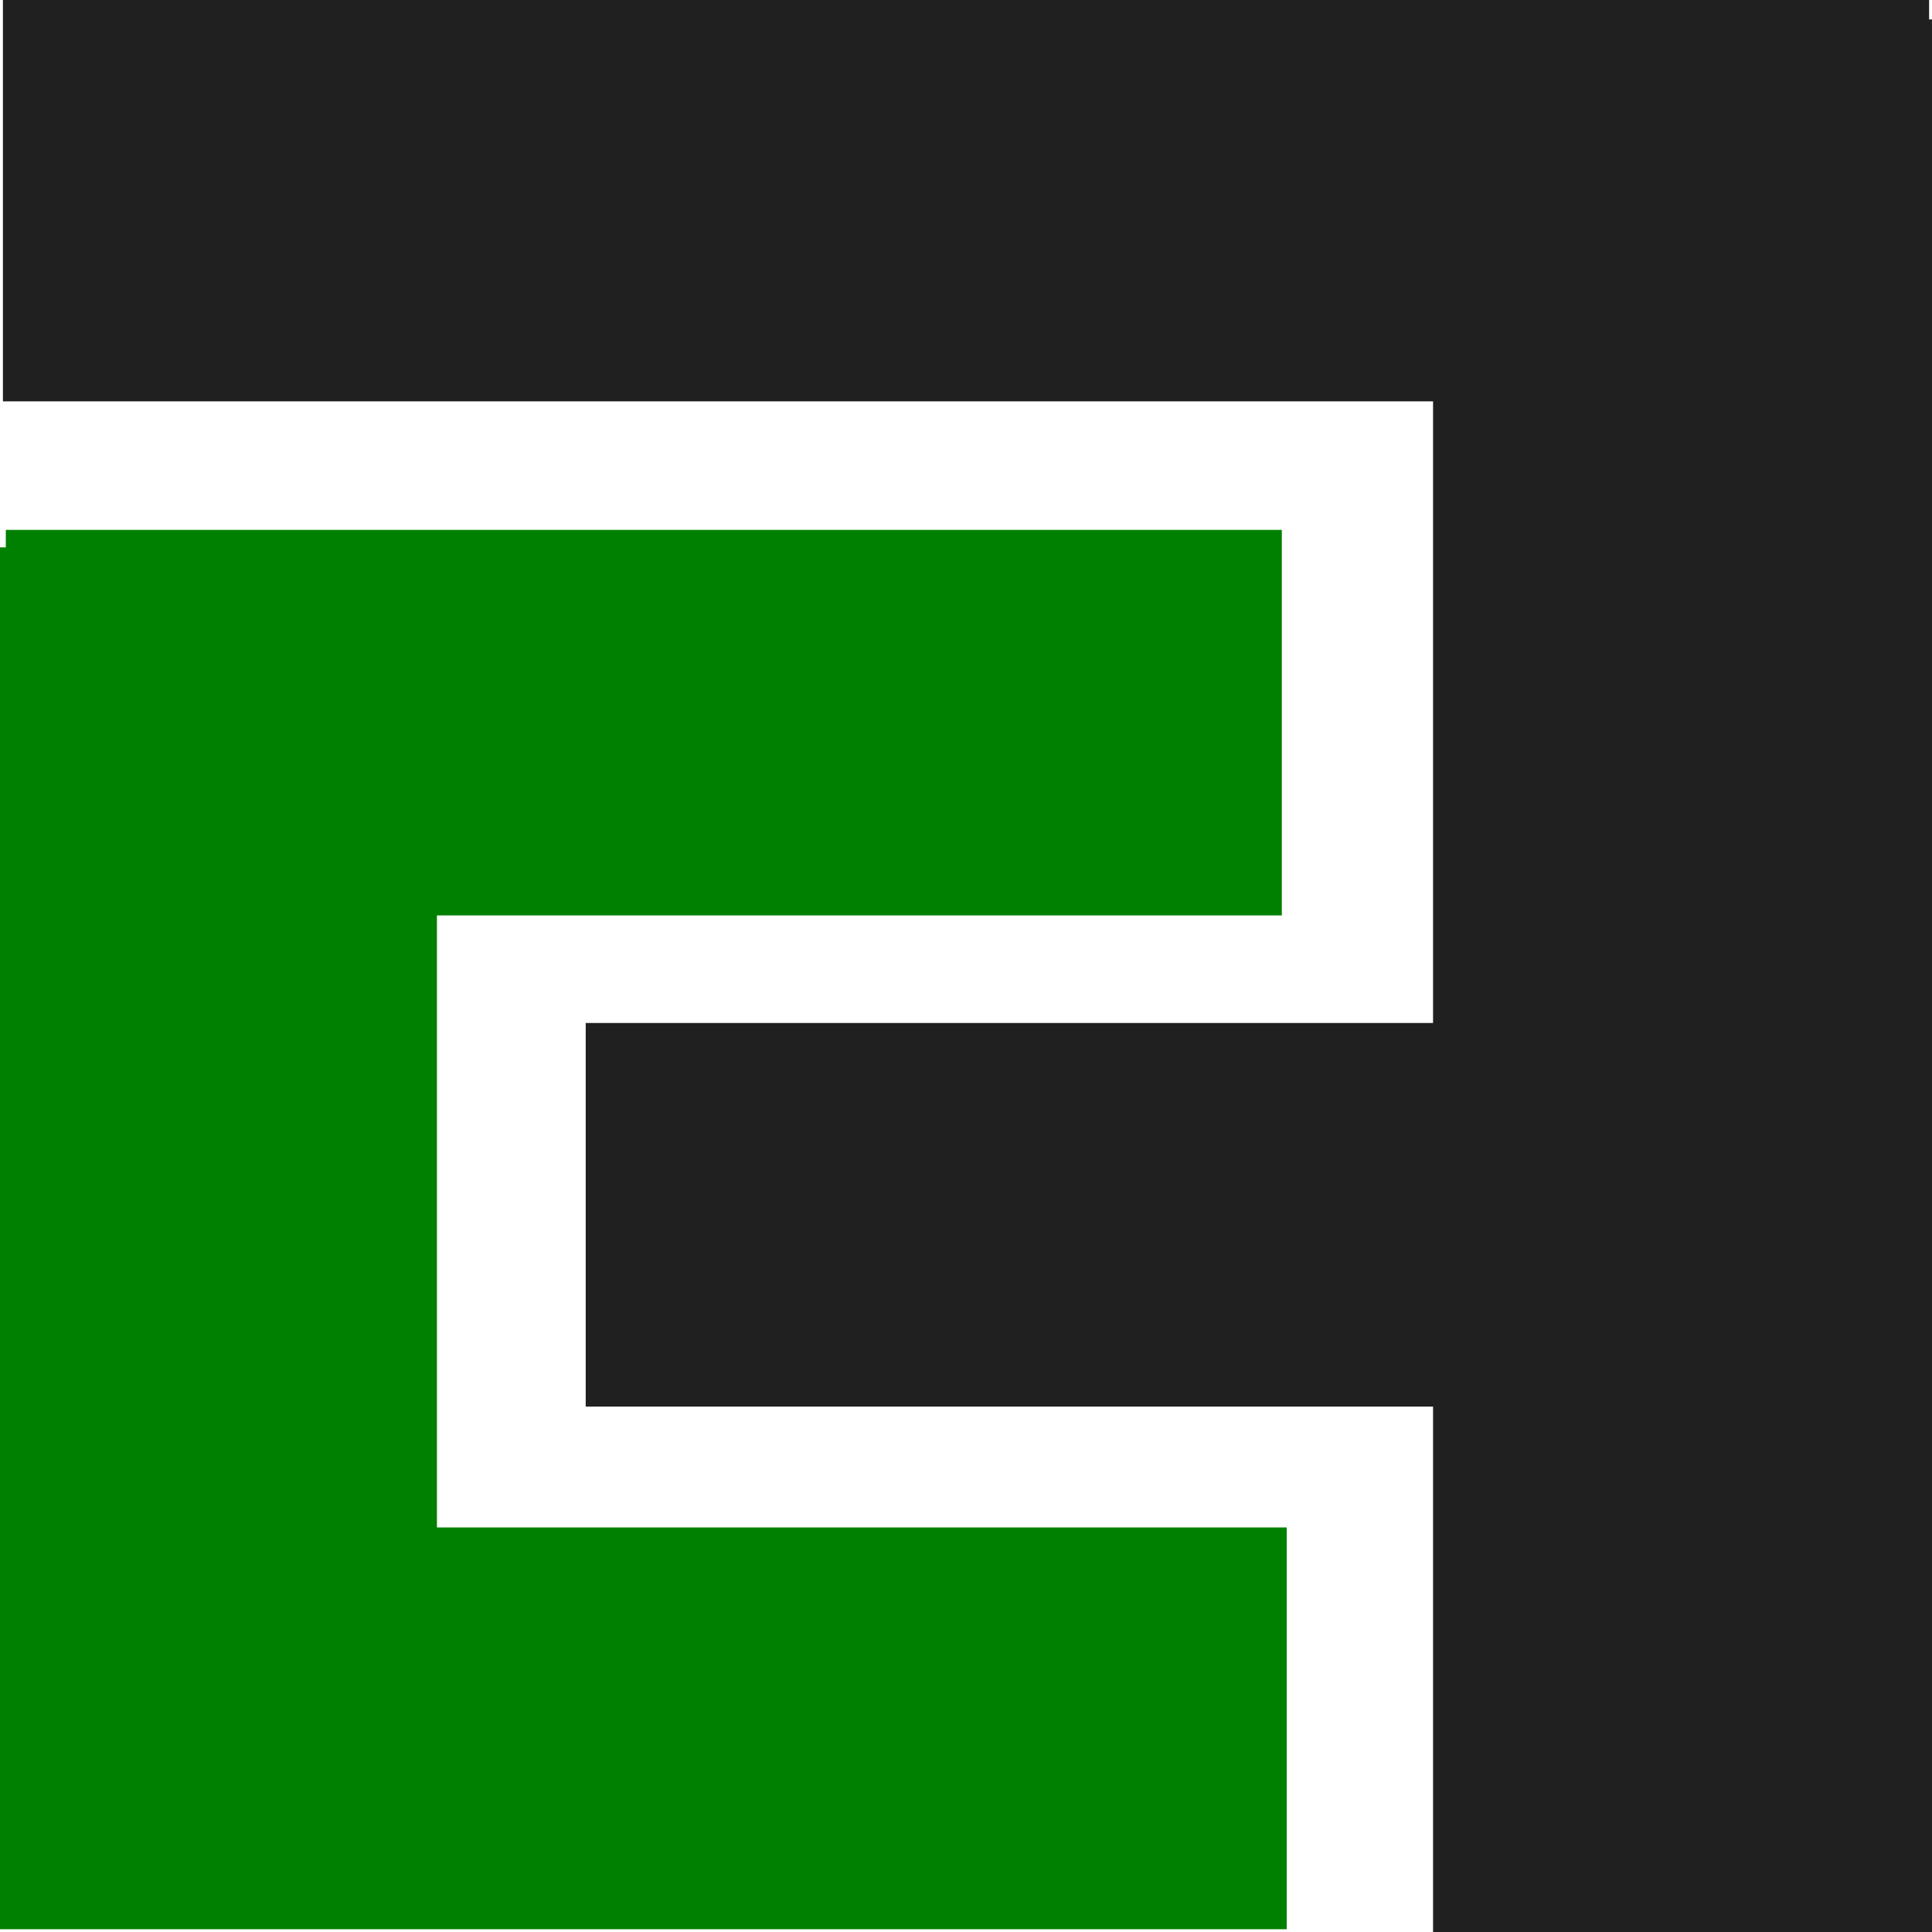
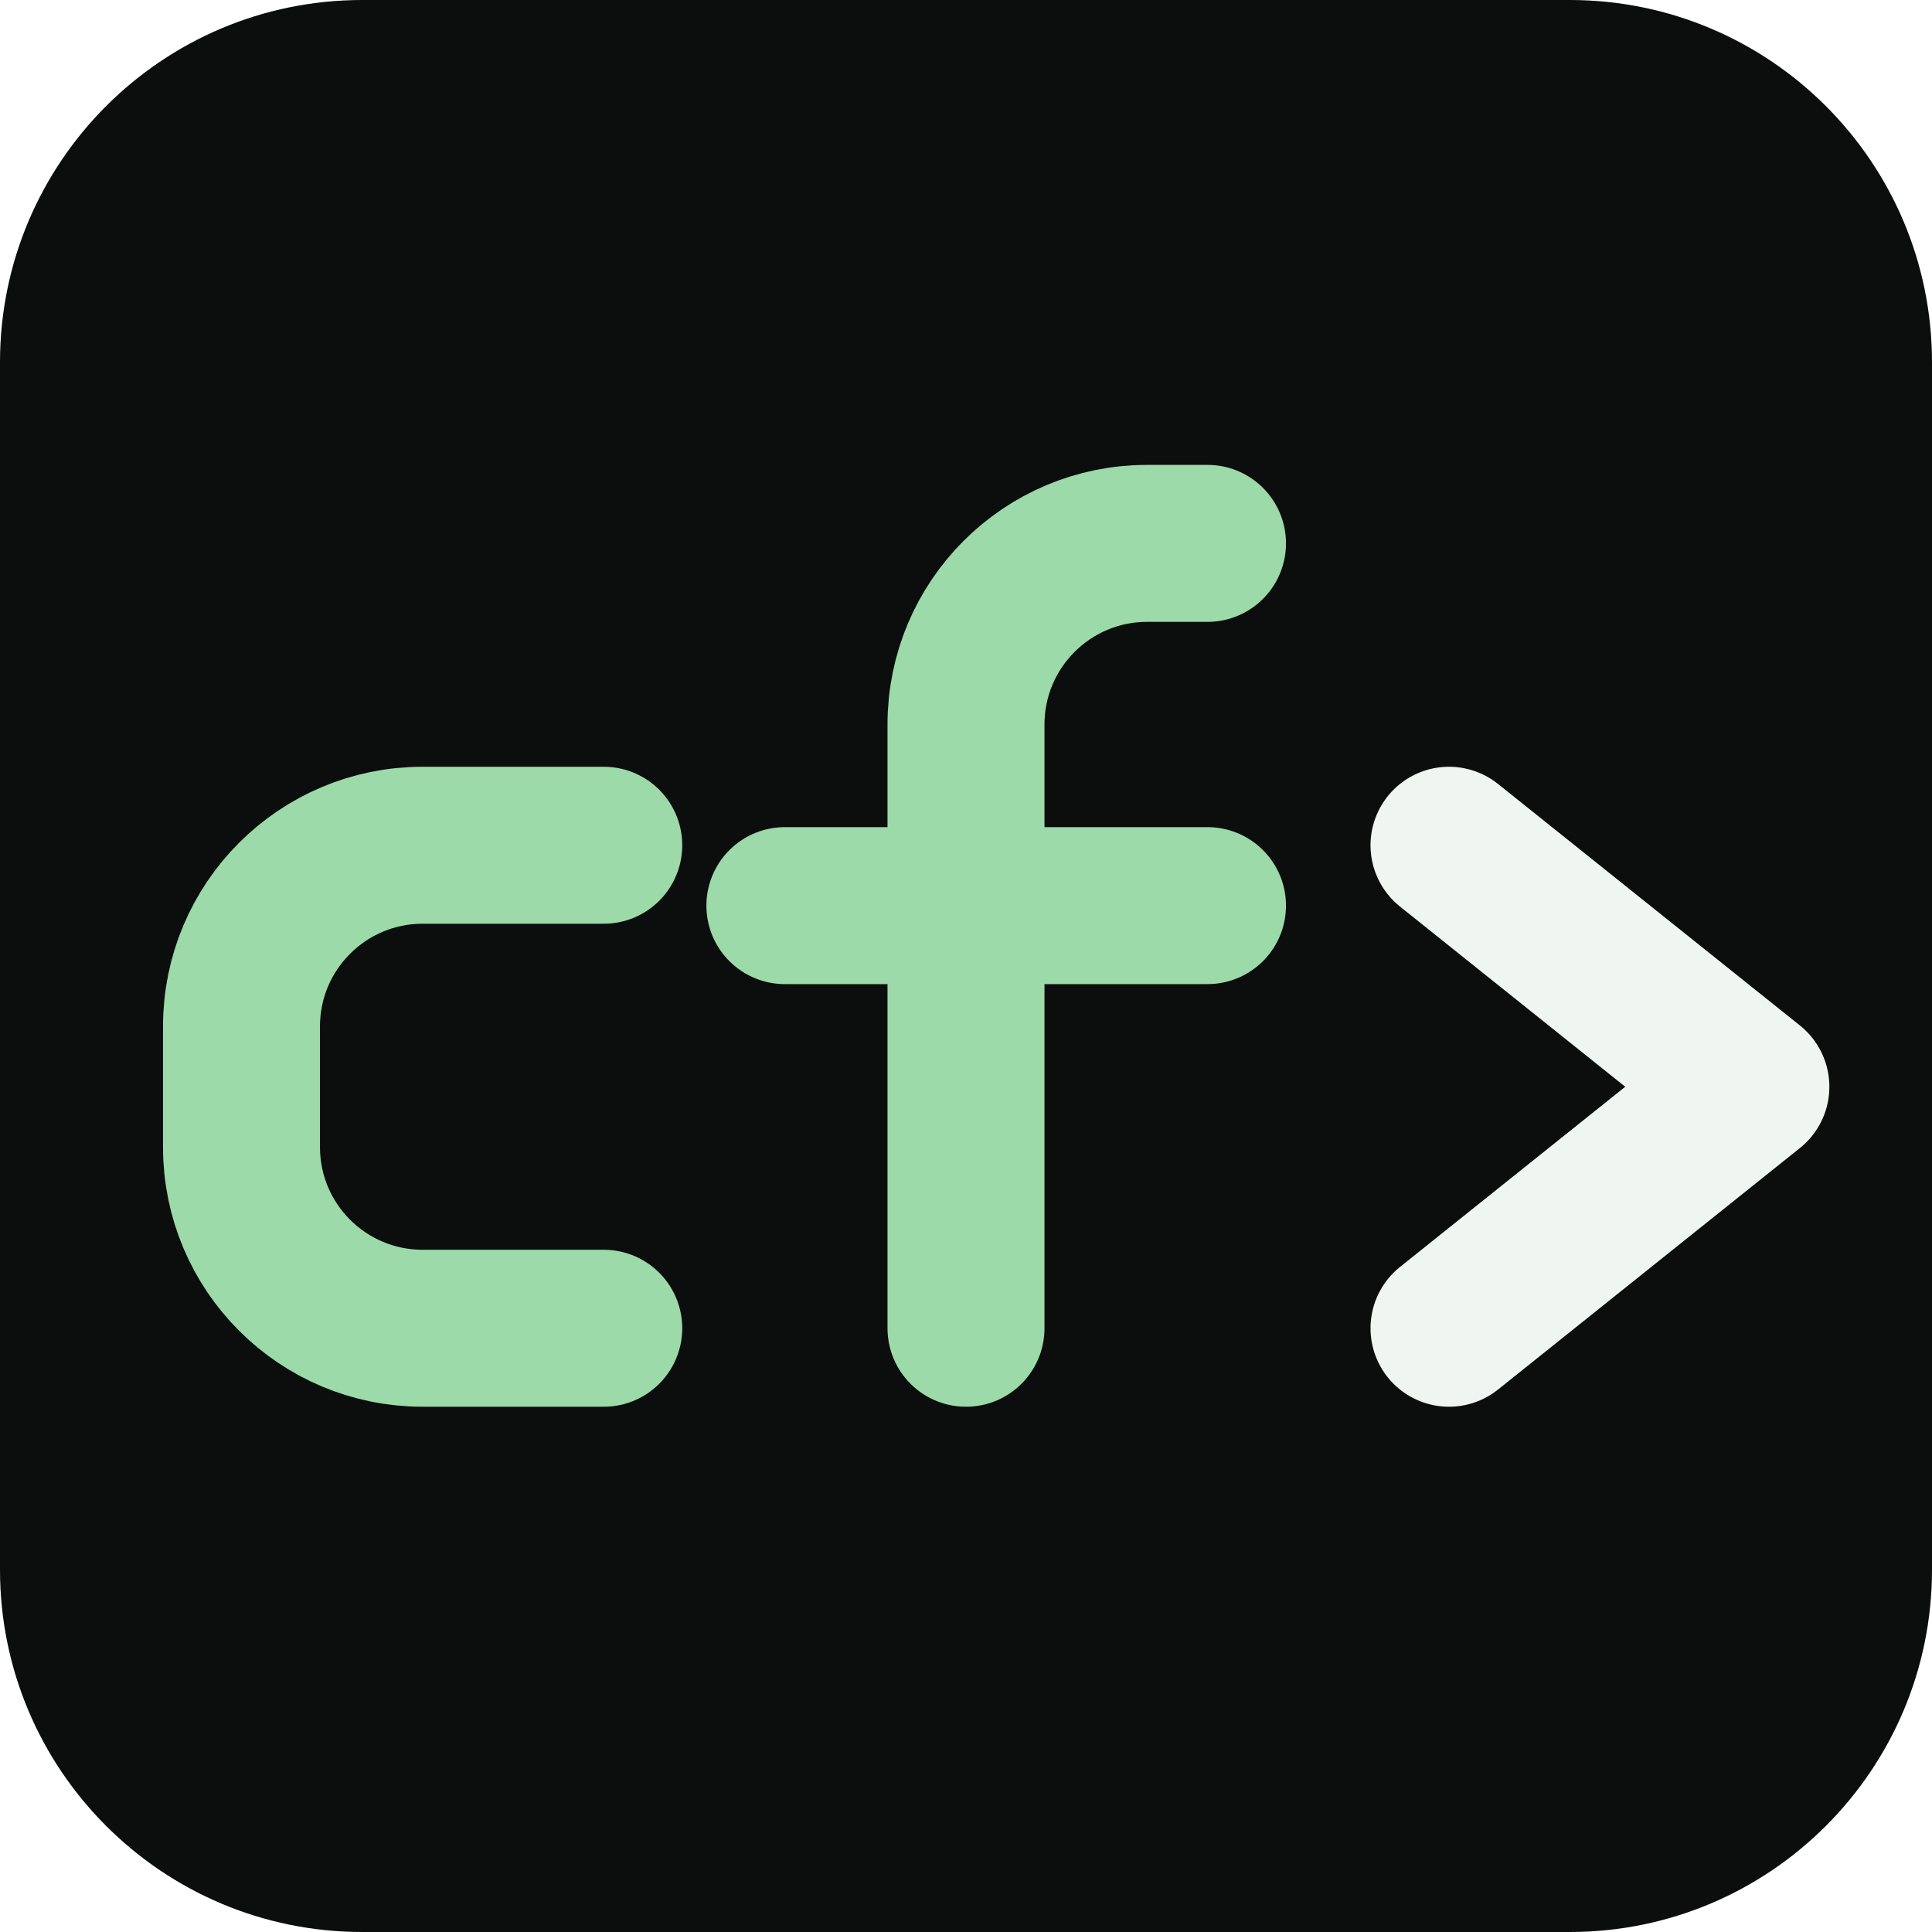
- <svg xmlns="http://www.w3.org/2000/svg" viewBox="60.354 172.912 200 200">
-   <rect x="60.354" y="229.577" width="45.232" height="103.173" style="stroke-width: 0px; stroke: rgb(154, 36, 36); fill: rgb(0, 128, 0);" />
-   <rect x="60.956" y="227.766" width="132.092" height="39.909" style="stroke: rgb(0, 0, 0); fill: rgb(0, 128, 0); stroke-width: 0px;" />
-   <rect x="60.354" y="331.033" width="133.2" height="41.592" style="stroke: rgb(0, 0, 0); fill: rgb(0, 128, 0); stroke-width: 0px;" />
-   <rect x="208.704" y="174.926" width="51.65" height="197.986" style="stroke: rgb(0, 0, 0); fill: rgb(32, 32, 32); stroke-width: 0px;" />
-   <rect x="60.656" y="172.912" width="199.398" height="41.548" style="stroke: rgb(0, 0, 0); fill: rgb(32, 32, 32); stroke-width: 0px;" />
-   <rect x="120.987" y="278.811" width="137.865" height="39.713" style="stroke: rgb(0, 0, 0); fill: rgb(32, 32, 32); stroke-width: 0px;" />
+ <svg xmlns="http://www.w3.org/2000/svg" viewBox="0 0 32 32" width="32" height="32">
+   <rect width="32" height="32" rx="6" fill="#0b0e0c" />
+   <g fill="none" stroke="#9cdaa9" stroke-width="2.6" stroke-linecap="round" stroke-linejoin="round">
+     <path d="M10 14H7a3 3 0 0 0-3 3v2a3 3 0 0 0 3 3h3" />
+     <path d="M16 22V12a3 3 0 0 1 3-3h1M13 15h7" />
+     <path d="m24 14 5 4-5 4" stroke="#eff5f0" />
+   </g>
</svg>
